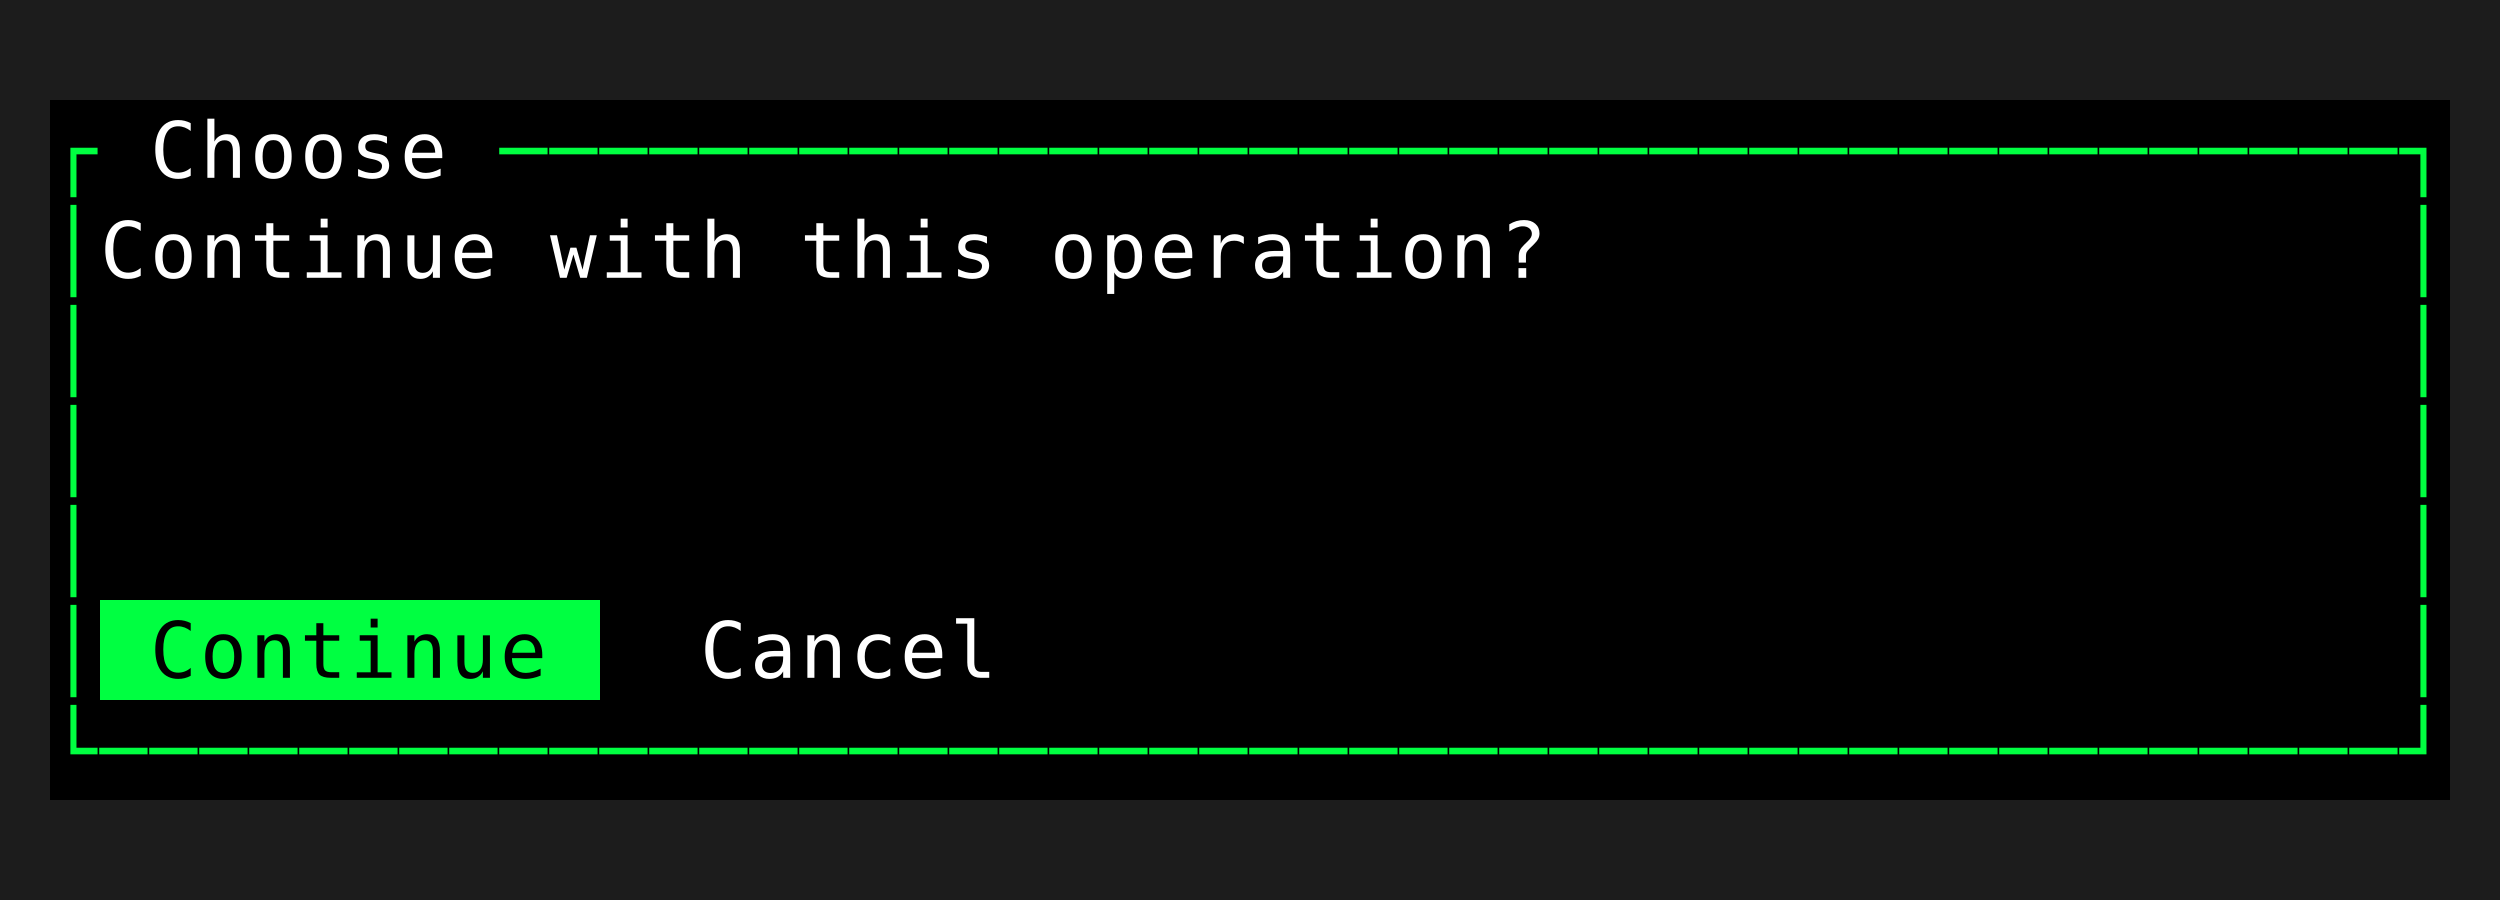
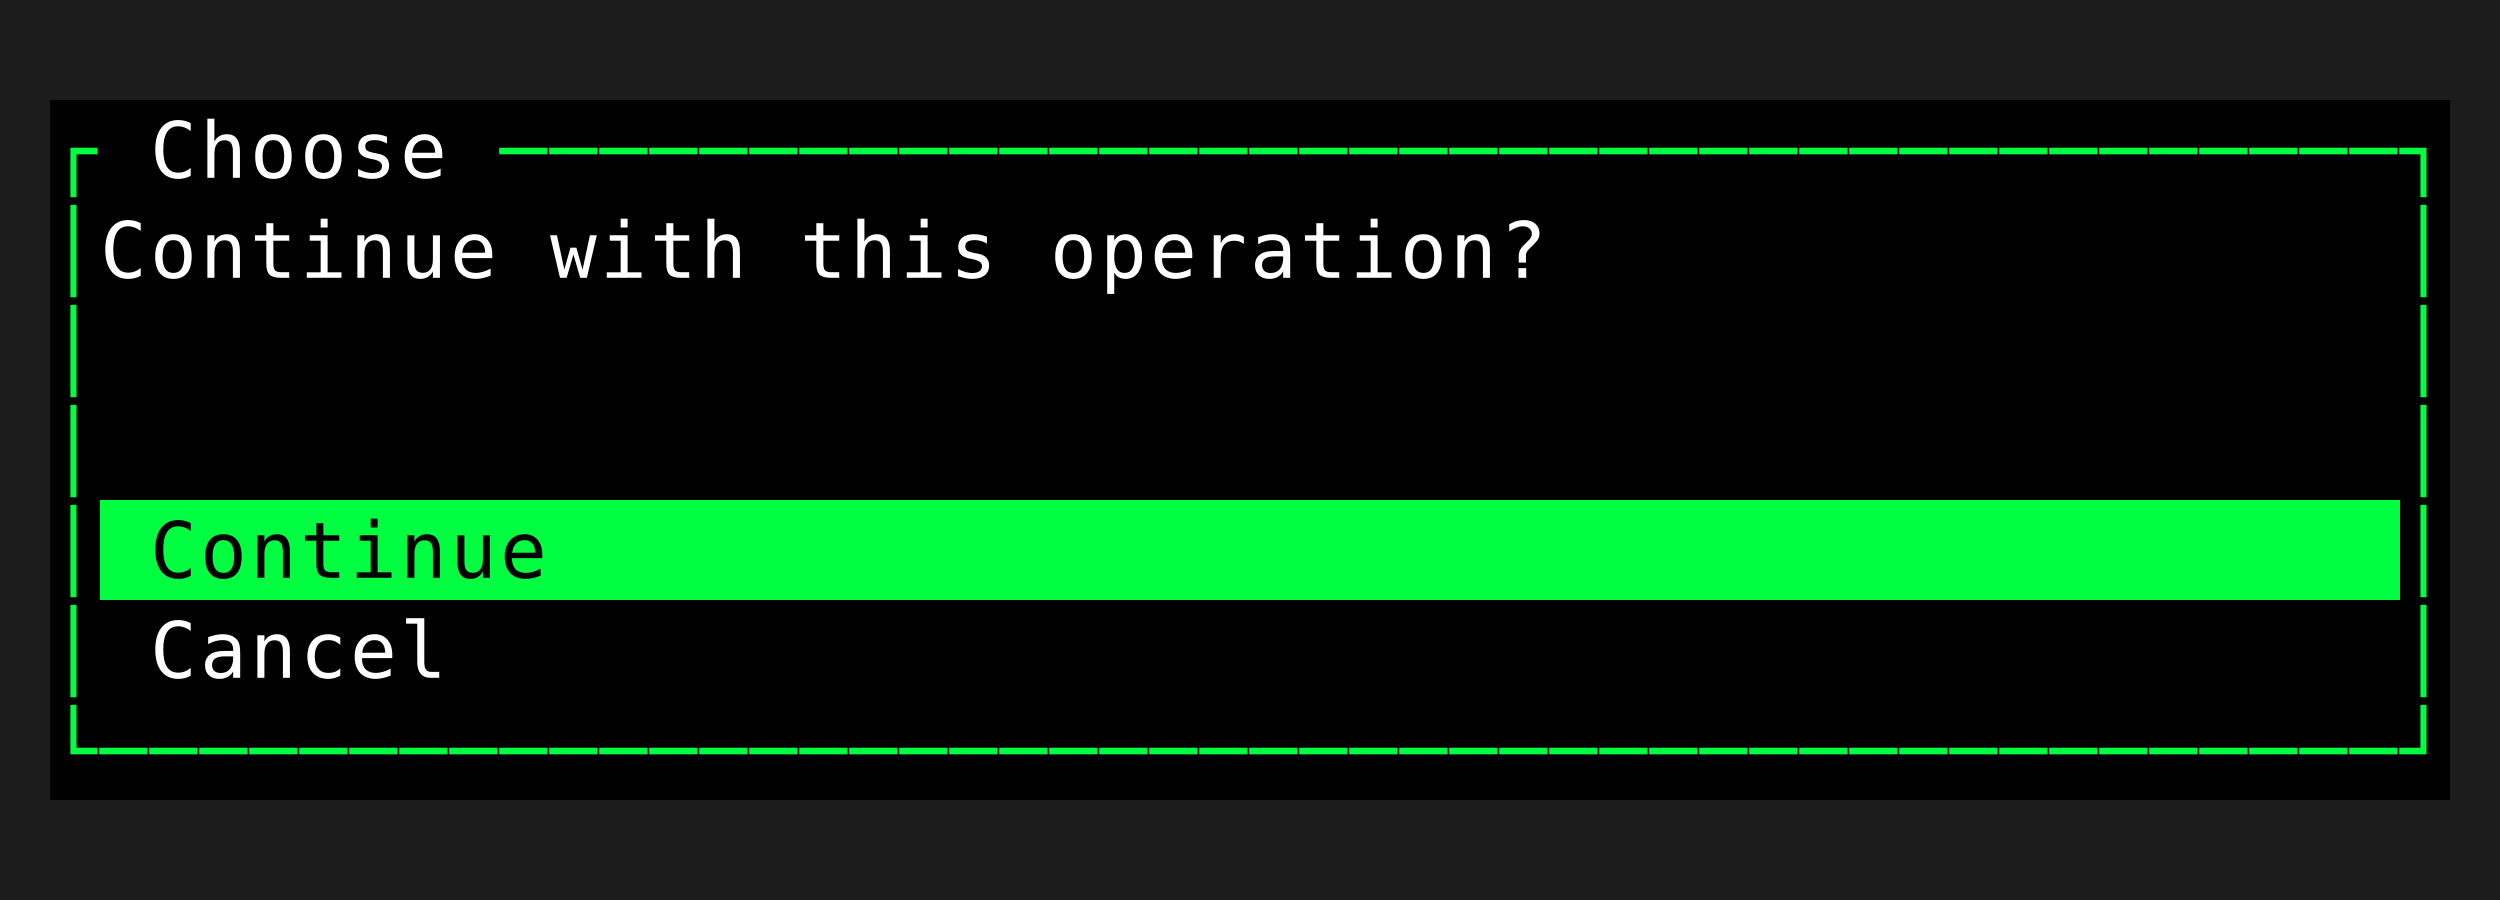
<svg xmlns="http://www.w3.org/2000/svg" width="450" height="162" viewBox="0 0 450 162" role="img" aria-label="Choice dialog" style="background:#000000">
  <rect width="100%" height="100%" fill="#000000" />
  <g font-family="ui-monospace, SFMono-Regular, Menlo, Consolas, monospace" font-size="14">
    <rect x="0" y="0" width="9" height="18" fill="#1c1c1c" />
    <rect x="9" y="0" width="9" height="18" fill="#1c1c1c" />
    <rect x="18" y="0" width="9" height="18" fill="#1c1c1c" />
    <rect x="27" y="0" width="9" height="18" fill="#1c1c1c" />
    <rect x="36" y="0" width="9" height="18" fill="#1c1c1c" />
    <rect x="45" y="0" width="9" height="18" fill="#1c1c1c" />
    <rect x="54" y="0" width="9" height="18" fill="#1c1c1c" />
    <rect x="63" y="0" width="9" height="18" fill="#1c1c1c" />
    <rect x="72" y="0" width="9" height="18" fill="#1c1c1c" />
    <rect x="81" y="0" width="9" height="18" fill="#1c1c1c" />
    <rect x="90" y="0" width="9" height="18" fill="#1c1c1c" />
    <rect x="99" y="0" width="9" height="18" fill="#1c1c1c" />
    <rect x="108" y="0" width="9" height="18" fill="#1c1c1c" />
    <rect x="117" y="0" width="9" height="18" fill="#1c1c1c" />
    <rect x="126" y="0" width="9" height="18" fill="#1c1c1c" />
    <rect x="135" y="0" width="9" height="18" fill="#1c1c1c" />
    <rect x="144" y="0" width="9" height="18" fill="#1c1c1c" />
    <rect x="153" y="0" width="9" height="18" fill="#1c1c1c" />
    <rect x="162" y="0" width="9" height="18" fill="#1c1c1c" />
    <rect x="171" y="0" width="9" height="18" fill="#1c1c1c" />
    <rect x="180" y="0" width="9" height="18" fill="#1c1c1c" />
    <rect x="189" y="0" width="9" height="18" fill="#1c1c1c" />
    <rect x="198" y="0" width="9" height="18" fill="#1c1c1c" />
    <rect x="207" y="0" width="9" height="18" fill="#1c1c1c" />
    <rect x="216" y="0" width="9" height="18" fill="#1c1c1c" />
    <rect x="225" y="0" width="9" height="18" fill="#1c1c1c" />
    <rect x="234" y="0" width="9" height="18" fill="#1c1c1c" />
    <rect x="243" y="0" width="9" height="18" fill="#1c1c1c" />
    <rect x="252" y="0" width="9" height="18" fill="#1c1c1c" />
    <rect x="261" y="0" width="9" height="18" fill="#1c1c1c" />
    <rect x="270" y="0" width="9" height="18" fill="#1c1c1c" />
    <rect x="279" y="0" width="9" height="18" fill="#1c1c1c" />
    <rect x="288" y="0" width="9" height="18" fill="#1c1c1c" />
    <rect x="297" y="0" width="9" height="18" fill="#1c1c1c" />
    <rect x="306" y="0" width="9" height="18" fill="#1c1c1c" />
    <rect x="315" y="0" width="9" height="18" fill="#1c1c1c" />
    <rect x="324" y="0" width="9" height="18" fill="#1c1c1c" />
    <rect x="333" y="0" width="9" height="18" fill="#1c1c1c" />
    <rect x="342" y="0" width="9" height="18" fill="#1c1c1c" />
    <rect x="351" y="0" width="9" height="18" fill="#1c1c1c" />
    <rect x="360" y="0" width="9" height="18" fill="#1c1c1c" />
    <rect x="369" y="0" width="9" height="18" fill="#1c1c1c" />
    <rect x="378" y="0" width="9" height="18" fill="#1c1c1c" />
    <rect x="387" y="0" width="9" height="18" fill="#1c1c1c" />
    <rect x="396" y="0" width="9" height="18" fill="#1c1c1c" />
    <rect x="405" y="0" width="9" height="18" fill="#1c1c1c" />
    <rect x="414" y="0" width="9" height="18" fill="#1c1c1c" />
    <rect x="423" y="0" width="9" height="18" fill="#1c1c1c" />
    <rect x="432" y="0" width="9" height="18" fill="#1c1c1c" />
    <rect x="441" y="0" width="9" height="18" fill="#1c1c1c" />
    <rect x="0" y="18" width="9" height="18" fill="#1c1c1c" />
    <text x="9" y="32" fill="#00ff41">┌</text>
    <text x="27" y="32" fill="#ffffff">C</text>
    <text x="36" y="32" fill="#ffffff">h</text>
    <text x="45" y="32" fill="#ffffff">o</text>
    <text x="54" y="32" fill="#ffffff">o</text>
    <text x="63" y="32" fill="#ffffff">s</text>
    <text x="72" y="32" fill="#ffffff">e</text>
    <text x="90" y="32" fill="#00ff41">─</text>
    <text x="99" y="32" fill="#00ff41">─</text>
    <text x="108" y="32" fill="#00ff41">─</text>
    <text x="117" y="32" fill="#00ff41">─</text>
    <text x="126" y="32" fill="#00ff41">─</text>
    <text x="135" y="32" fill="#00ff41">─</text>
    <text x="144" y="32" fill="#00ff41">─</text>
    <text x="153" y="32" fill="#00ff41">─</text>
    <text x="162" y="32" fill="#00ff41">─</text>
    <text x="171" y="32" fill="#00ff41">─</text>
    <text x="180" y="32" fill="#00ff41">─</text>
    <text x="189" y="32" fill="#00ff41">─</text>
    <text x="198" y="32" fill="#00ff41">─</text>
    <text x="207" y="32" fill="#00ff41">─</text>
    <text x="216" y="32" fill="#00ff41">─</text>
    <text x="225" y="32" fill="#00ff41">─</text>
    <text x="234" y="32" fill="#00ff41">─</text>
    <text x="243" y="32" fill="#00ff41">─</text>
    <text x="252" y="32" fill="#00ff41">─</text>
    <text x="261" y="32" fill="#00ff41">─</text>
    <text x="270" y="32" fill="#00ff41">─</text>
    <text x="279" y="32" fill="#00ff41">─</text>
    <text x="288" y="32" fill="#00ff41">─</text>
    <text x="297" y="32" fill="#00ff41">─</text>
    <text x="306" y="32" fill="#00ff41">─</text>
    <text x="315" y="32" fill="#00ff41">─</text>
    <text x="324" y="32" fill="#00ff41">─</text>
    <text x="333" y="32" fill="#00ff41">─</text>
    <text x="342" y="32" fill="#00ff41">─</text>
    <text x="351" y="32" fill="#00ff41">─</text>
    <text x="360" y="32" fill="#00ff41">─</text>
    <text x="369" y="32" fill="#00ff41">─</text>
    <text x="378" y="32" fill="#00ff41">─</text>
    <text x="387" y="32" fill="#00ff41">─</text>
    <text x="396" y="32" fill="#00ff41">─</text>
    <text x="405" y="32" fill="#00ff41">─</text>
    <text x="414" y="32" fill="#00ff41">─</text>
    <text x="423" y="32" fill="#00ff41">─</text>
    <text x="432" y="32" fill="#00ff41">┐</text>
    <rect x="441" y="18" width="9" height="18" fill="#1c1c1c" />
    <rect x="0" y="36" width="9" height="18" fill="#1c1c1c" />
    <text x="9" y="50" fill="#00ff41">│</text>
    <text x="18" y="50" fill="#ffffff">C</text>
    <text x="27" y="50" fill="#ffffff">o</text>
    <text x="36" y="50" fill="#ffffff">n</text>
    <text x="45" y="50" fill="#ffffff">t</text>
    <text x="54" y="50" fill="#ffffff">i</text>
    <text x="63" y="50" fill="#ffffff">n</text>
    <text x="72" y="50" fill="#ffffff">u</text>
    <text x="81" y="50" fill="#ffffff">e</text>
    <text x="99" y="50" fill="#ffffff">w</text>
    <text x="108" y="50" fill="#ffffff">i</text>
    <text x="117" y="50" fill="#ffffff">t</text>
    <text x="126" y="50" fill="#ffffff">h</text>
    <text x="144" y="50" fill="#ffffff">t</text>
    <text x="153" y="50" fill="#ffffff">h</text>
    <text x="162" y="50" fill="#ffffff">i</text>
    <text x="171" y="50" fill="#ffffff">s</text>
    <text x="189" y="50" fill="#ffffff">o</text>
    <text x="198" y="50" fill="#ffffff">p</text>
    <text x="207" y="50" fill="#ffffff">e</text>
    <text x="216" y="50" fill="#ffffff">r</text>
    <text x="225" y="50" fill="#ffffff">a</text>
    <text x="234" y="50" fill="#ffffff">t</text>
    <text x="243" y="50" fill="#ffffff">i</text>
    <text x="252" y="50" fill="#ffffff">o</text>
    <text x="261" y="50" fill="#ffffff">n</text>
    <text x="270" y="50" fill="#ffffff">?</text>
    <text x="432" y="50" fill="#00ff41">│</text>
    <rect x="441" y="36" width="9" height="18" fill="#1c1c1c" />
    <rect x="0" y="54" width="9" height="18" fill="#1c1c1c" />
    <text x="9" y="68" fill="#00ff41">│</text>
    <text x="432" y="68" fill="#00ff41">│</text>
    <rect x="441" y="54" width="9" height="18" fill="#1c1c1c" />
    <rect x="0" y="72" width="9" height="18" fill="#1c1c1c" />
    <text x="9" y="86" fill="#00ff41">│</text>
    <text x="432" y="86" fill="#00ff41">│</text>
    <rect x="441" y="72" width="9" height="18" fill="#1c1c1c" />
    <rect x="0" y="90" width="9" height="18" fill="#1c1c1c" />
    <text x="9" y="104" fill="#00ff41">│</text>
+     <rect x="18" y="90" width="9" height="18" fill="#00ff41" />
+     <rect x="27" y="90" width="9" height="18" fill="#00ff41" />
+     <text x="27" y="104" fill="#000000">C</text>
+     <rect x="36" y="90" width="9" height="18" fill="#00ff41" />
+     <text x="36" y="104" fill="#000000">o</text>
+     <rect x="45" y="90" width="9" height="18" fill="#00ff41" />
+     <text x="45" y="104" fill="#000000">n</text>
+     <rect x="54" y="90" width="9" height="18" fill="#00ff41" />
+     <text x="54" y="104" fill="#000000">t</text>
+     <rect x="63" y="90" width="9" height="18" fill="#00ff41" />
+     <text x="63" y="104" fill="#000000">i</text>
+     <rect x="72" y="90" width="9" height="18" fill="#00ff41" />
+     <text x="72" y="104" fill="#000000">n</text>
+     <rect x="81" y="90" width="9" height="18" fill="#00ff41" />
+     <text x="81" y="104" fill="#000000">u</text>
+     <rect x="90" y="90" width="9" height="18" fill="#00ff41" />
+     <text x="90" y="104" fill="#000000">e</text>
+     <rect x="99" y="90" width="9" height="18" fill="#00ff41" />
+     <rect x="108" y="90" width="9" height="18" fill="#00ff41" />
+     <rect x="117" y="90" width="9" height="18" fill="#00ff41" />
+     <rect x="126" y="90" width="9" height="18" fill="#00ff41" />
+     <rect x="135" y="90" width="9" height="18" fill="#00ff41" />
+     <rect x="144" y="90" width="9" height="18" fill="#00ff41" />
+     <rect x="153" y="90" width="9" height="18" fill="#00ff41" />
+     <rect x="162" y="90" width="9" height="18" fill="#00ff41" />
+     <rect x="171" y="90" width="9" height="18" fill="#00ff41" />
+     <rect x="180" y="90" width="9" height="18" fill="#00ff41" />
+     <rect x="189" y="90" width="9" height="18" fill="#00ff41" />
+     <rect x="198" y="90" width="9" height="18" fill="#00ff41" />
+     <rect x="207" y="90" width="9" height="18" fill="#00ff41" />
+     <rect x="216" y="90" width="9" height="18" fill="#00ff41" />
+     <rect x="225" y="90" width="9" height="18" fill="#00ff41" />
+     <rect x="234" y="90" width="9" height="18" fill="#00ff41" />
+     <rect x="243" y="90" width="9" height="18" fill="#00ff41" />
+     <rect x="252" y="90" width="9" height="18" fill="#00ff41" />
+     <rect x="261" y="90" width="9" height="18" fill="#00ff41" />
+     <rect x="270" y="90" width="9" height="18" fill="#00ff41" />
+     <rect x="279" y="90" width="9" height="18" fill="#00ff41" />
+     <rect x="288" y="90" width="9" height="18" fill="#00ff41" />
+     <rect x="297" y="90" width="9" height="18" fill="#00ff41" />
+     <rect x="306" y="90" width="9" height="18" fill="#00ff41" />
+     <rect x="315" y="90" width="9" height="18" fill="#00ff41" />
+     <rect x="324" y="90" width="9" height="18" fill="#00ff41" />
+     <rect x="333" y="90" width="9" height="18" fill="#00ff41" />
+     <rect x="342" y="90" width="9" height="18" fill="#00ff41" />
+     <rect x="351" y="90" width="9" height="18" fill="#00ff41" />
+     <rect x="360" y="90" width="9" height="18" fill="#00ff41" />
+     <rect x="369" y="90" width="9" height="18" fill="#00ff41" />
+     <rect x="378" y="90" width="9" height="18" fill="#00ff41" />
+     <rect x="387" y="90" width="9" height="18" fill="#00ff41" />
+     <rect x="396" y="90" width="9" height="18" fill="#00ff41" />
+     <rect x="405" y="90" width="9" height="18" fill="#00ff41" />
+     <rect x="414" y="90" width="9" height="18" fill="#00ff41" />
+     <rect x="423" y="90" width="9" height="18" fill="#00ff41" />
    <text x="432" y="104" fill="#00ff41">│</text>
    <rect x="441" y="90" width="9" height="18" fill="#1c1c1c" />
    <rect x="0" y="108" width="9" height="18" fill="#1c1c1c" />
    <text x="9" y="122" fill="#00ff41">│</text>
-     <rect x="18" y="108" width="9" height="18" fill="#00ff41" />
-     <rect x="27" y="108" width="9" height="18" fill="#00ff41" />
-     <text x="27" y="122" fill="#000000">C</text>
-     <rect x="36" y="108" width="9" height="18" fill="#00ff41" />
-     <text x="36" y="122" fill="#000000">o</text>
-     <rect x="45" y="108" width="9" height="18" fill="#00ff41" />
-     <text x="45" y="122" fill="#000000">n</text>
-     <rect x="54" y="108" width="9" height="18" fill="#00ff41" />
-     <text x="54" y="122" fill="#000000">t</text>
-     <rect x="63" y="108" width="9" height="18" fill="#00ff41" />
-     <text x="63" y="122" fill="#000000">i</text>
-     <rect x="72" y="108" width="9" height="18" fill="#00ff41" />
-     <text x="72" y="122" fill="#000000">n</text>
-     <rect x="81" y="108" width="9" height="18" fill="#00ff41" />
-     <text x="81" y="122" fill="#000000">u</text>
-     <rect x="90" y="108" width="9" height="18" fill="#00ff41" />
-     <text x="90" y="122" fill="#000000">e</text>
-     <rect x="99" y="108" width="9" height="18" fill="#00ff41" />
-     <text x="126" y="122" fill="#ffffff">C</text>
-     <text x="135" y="122" fill="#ffffff">a</text>
-     <text x="144" y="122" fill="#ffffff">n</text>
-     <text x="153" y="122" fill="#ffffff">c</text>
-     <text x="162" y="122" fill="#ffffff">e</text>
-     <text x="171" y="122" fill="#ffffff">l</text>
+     <text x="27" y="122" fill="#ffffff">C</text>
+     <text x="36" y="122" fill="#ffffff">a</text>
+     <text x="45" y="122" fill="#ffffff">n</text>
+     <text x="54" y="122" fill="#ffffff">c</text>
+     <text x="63" y="122" fill="#ffffff">e</text>
+     <text x="72" y="122" fill="#ffffff">l</text>
    <text x="432" y="122" fill="#00ff41">│</text>
    <rect x="441" y="108" width="9" height="18" fill="#1c1c1c" />
    <rect x="0" y="126" width="9" height="18" fill="#1c1c1c" />
    <text x="9" y="140" fill="#00ff41">└</text>
    <text x="18" y="140" fill="#00ff41">─</text>
    <text x="27" y="140" fill="#00ff41">─</text>
    <text x="36" y="140" fill="#00ff41">─</text>
    <text x="45" y="140" fill="#00ff41">─</text>
    <text x="54" y="140" fill="#00ff41">─</text>
    <text x="63" y="140" fill="#00ff41">─</text>
    <text x="72" y="140" fill="#00ff41">─</text>
    <text x="81" y="140" fill="#00ff41">─</text>
    <text x="90" y="140" fill="#00ff41">─</text>
    <text x="99" y="140" fill="#00ff41">─</text>
    <text x="108" y="140" fill="#00ff41">─</text>
    <text x="117" y="140" fill="#00ff41">─</text>
    <text x="126" y="140" fill="#00ff41">─</text>
    <text x="135" y="140" fill="#00ff41">─</text>
    <text x="144" y="140" fill="#00ff41">─</text>
    <text x="153" y="140" fill="#00ff41">─</text>
    <text x="162" y="140" fill="#00ff41">─</text>
    <text x="171" y="140" fill="#00ff41">─</text>
    <text x="180" y="140" fill="#00ff41">─</text>
    <text x="189" y="140" fill="#00ff41">─</text>
    <text x="198" y="140" fill="#00ff41">─</text>
    <text x="207" y="140" fill="#00ff41">─</text>
    <text x="216" y="140" fill="#00ff41">─</text>
    <text x="225" y="140" fill="#00ff41">─</text>
    <text x="234" y="140" fill="#00ff41">─</text>
    <text x="243" y="140" fill="#00ff41">─</text>
    <text x="252" y="140" fill="#00ff41">─</text>
    <text x="261" y="140" fill="#00ff41">─</text>
    <text x="270" y="140" fill="#00ff41">─</text>
    <text x="279" y="140" fill="#00ff41">─</text>
    <text x="288" y="140" fill="#00ff41">─</text>
    <text x="297" y="140" fill="#00ff41">─</text>
    <text x="306" y="140" fill="#00ff41">─</text>
    <text x="315" y="140" fill="#00ff41">─</text>
    <text x="324" y="140" fill="#00ff41">─</text>
    <text x="333" y="140" fill="#00ff41">─</text>
    <text x="342" y="140" fill="#00ff41">─</text>
    <text x="351" y="140" fill="#00ff41">─</text>
    <text x="360" y="140" fill="#00ff41">─</text>
    <text x="369" y="140" fill="#00ff41">─</text>
    <text x="378" y="140" fill="#00ff41">─</text>
    <text x="387" y="140" fill="#00ff41">─</text>
    <text x="396" y="140" fill="#00ff41">─</text>
    <text x="405" y="140" fill="#00ff41">─</text>
    <text x="414" y="140" fill="#00ff41">─</text>
    <text x="423" y="140" fill="#00ff41">─</text>
    <text x="432" y="140" fill="#00ff41">┘</text>
    <rect x="441" y="126" width="9" height="18" fill="#1c1c1c" />
    <rect x="0" y="144" width="9" height="18" fill="#1c1c1c" />
    <rect x="9" y="144" width="9" height="18" fill="#1c1c1c" />
    <rect x="18" y="144" width="9" height="18" fill="#1c1c1c" />
    <rect x="27" y="144" width="9" height="18" fill="#1c1c1c" />
    <rect x="36" y="144" width="9" height="18" fill="#1c1c1c" />
    <rect x="45" y="144" width="9" height="18" fill="#1c1c1c" />
    <rect x="54" y="144" width="9" height="18" fill="#1c1c1c" />
    <rect x="63" y="144" width="9" height="18" fill="#1c1c1c" />
    <rect x="72" y="144" width="9" height="18" fill="#1c1c1c" />
    <rect x="81" y="144" width="9" height="18" fill="#1c1c1c" />
    <rect x="90" y="144" width="9" height="18" fill="#1c1c1c" />
    <rect x="99" y="144" width="9" height="18" fill="#1c1c1c" />
    <rect x="108" y="144" width="9" height="18" fill="#1c1c1c" />
    <rect x="117" y="144" width="9" height="18" fill="#1c1c1c" />
    <rect x="126" y="144" width="9" height="18" fill="#1c1c1c" />
    <rect x="135" y="144" width="9" height="18" fill="#1c1c1c" />
    <rect x="144" y="144" width="9" height="18" fill="#1c1c1c" />
    <rect x="153" y="144" width="9" height="18" fill="#1c1c1c" />
    <rect x="162" y="144" width="9" height="18" fill="#1c1c1c" />
    <rect x="171" y="144" width="9" height="18" fill="#1c1c1c" />
    <rect x="180" y="144" width="9" height="18" fill="#1c1c1c" />
    <rect x="189" y="144" width="9" height="18" fill="#1c1c1c" />
    <rect x="198" y="144" width="9" height="18" fill="#1c1c1c" />
    <rect x="207" y="144" width="9" height="18" fill="#1c1c1c" />
    <rect x="216" y="144" width="9" height="18" fill="#1c1c1c" />
    <rect x="225" y="144" width="9" height="18" fill="#1c1c1c" />
    <rect x="234" y="144" width="9" height="18" fill="#1c1c1c" />
    <rect x="243" y="144" width="9" height="18" fill="#1c1c1c" />
    <rect x="252" y="144" width="9" height="18" fill="#1c1c1c" />
    <rect x="261" y="144" width="9" height="18" fill="#1c1c1c" />
    <rect x="270" y="144" width="9" height="18" fill="#1c1c1c" />
    <rect x="279" y="144" width="9" height="18" fill="#1c1c1c" />
    <rect x="288" y="144" width="9" height="18" fill="#1c1c1c" />
    <rect x="297" y="144" width="9" height="18" fill="#1c1c1c" />
    <rect x="306" y="144" width="9" height="18" fill="#1c1c1c" />
    <rect x="315" y="144" width="9" height="18" fill="#1c1c1c" />
    <rect x="324" y="144" width="9" height="18" fill="#1c1c1c" />
    <rect x="333" y="144" width="9" height="18" fill="#1c1c1c" />
    <rect x="342" y="144" width="9" height="18" fill="#1c1c1c" />
    <rect x="351" y="144" width="9" height="18" fill="#1c1c1c" />
    <rect x="360" y="144" width="9" height="18" fill="#1c1c1c" />
    <rect x="369" y="144" width="9" height="18" fill="#1c1c1c" />
    <rect x="378" y="144" width="9" height="18" fill="#1c1c1c" />
    <rect x="387" y="144" width="9" height="18" fill="#1c1c1c" />
    <rect x="396" y="144" width="9" height="18" fill="#1c1c1c" />
    <rect x="405" y="144" width="9" height="18" fill="#1c1c1c" />
    <rect x="414" y="144" width="9" height="18" fill="#1c1c1c" />
    <rect x="423" y="144" width="9" height="18" fill="#1c1c1c" />
    <rect x="432" y="144" width="9" height="18" fill="#1c1c1c" />
    <rect x="441" y="144" width="9" height="18" fill="#1c1c1c" />
  </g>
</svg>
